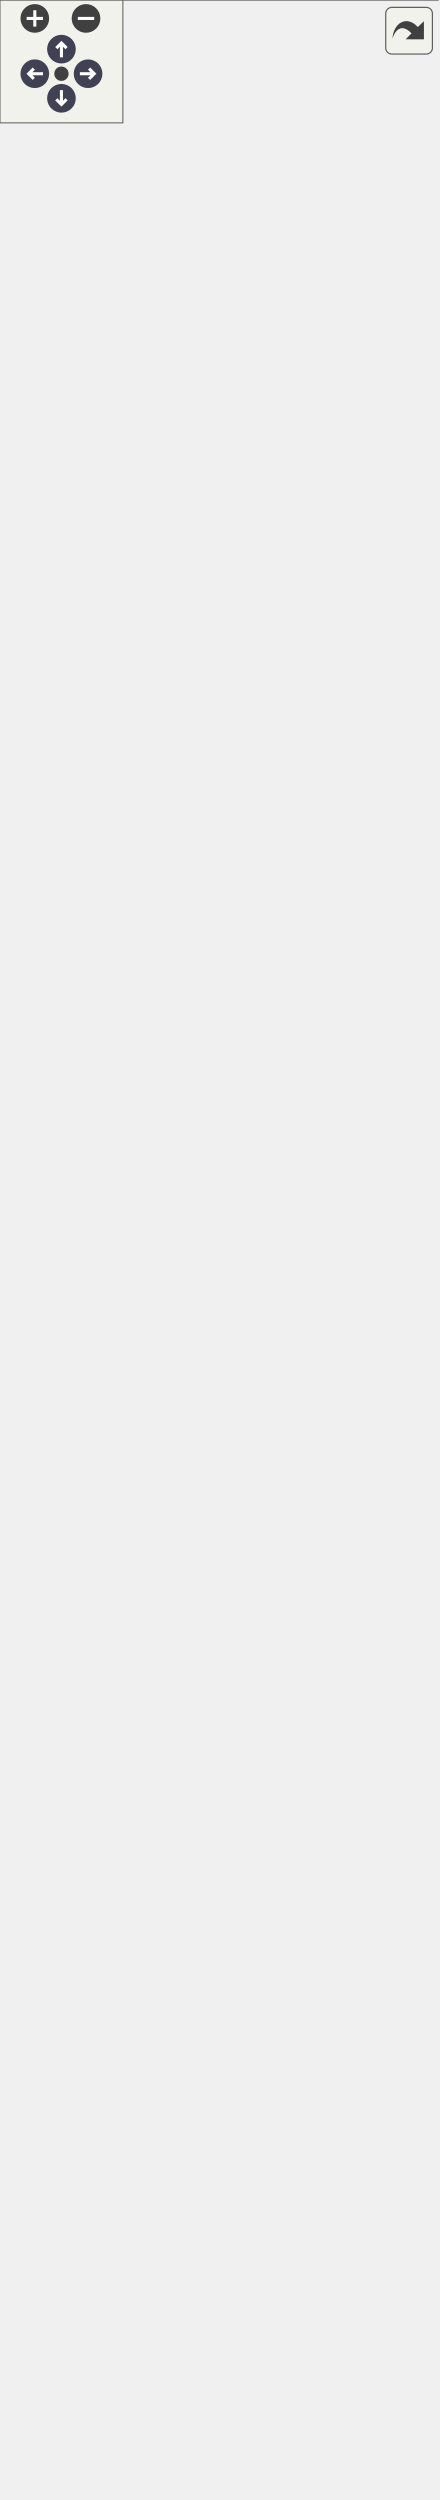
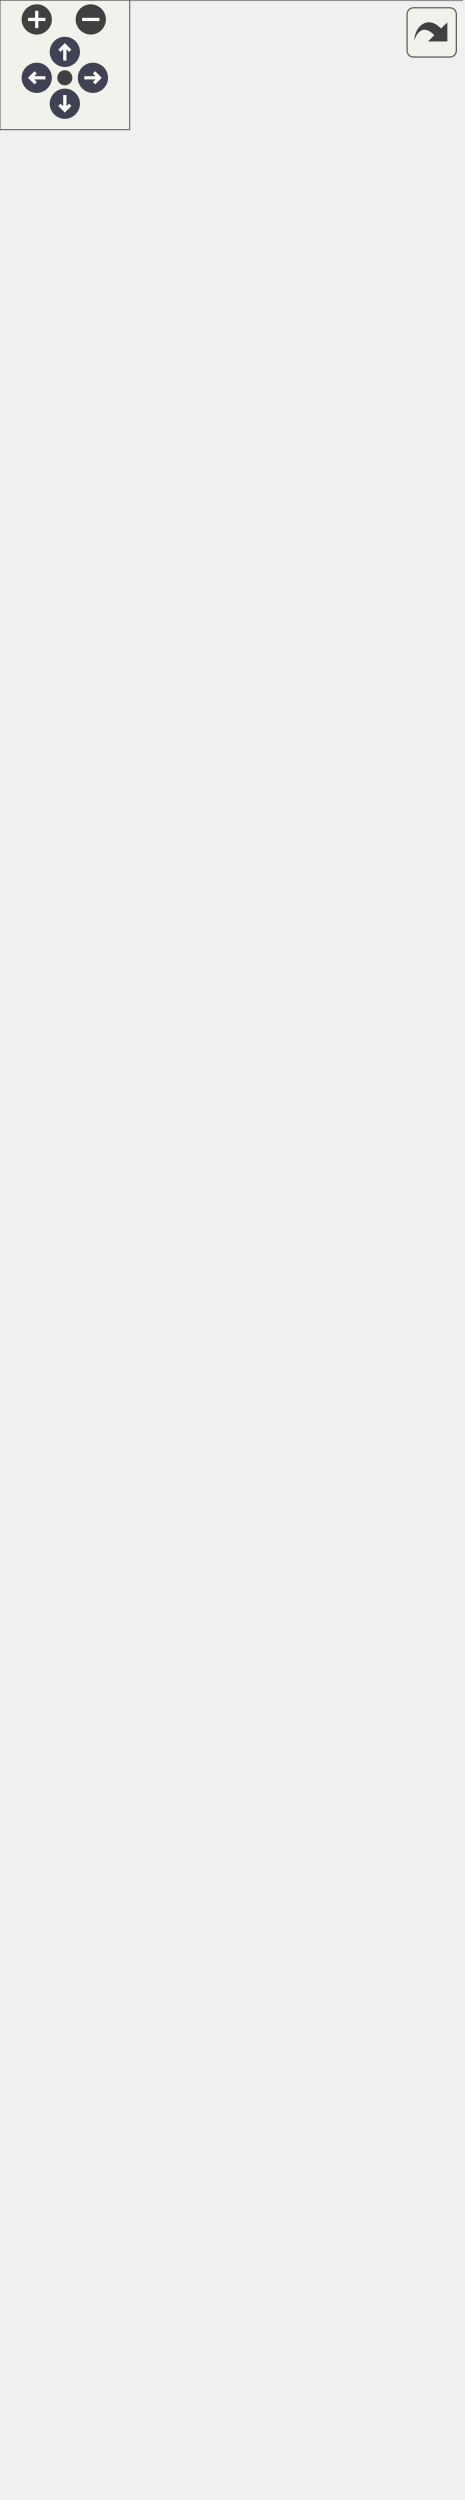
<svg xmlns="http://www.w3.org/2000/svg" xmlns:xlink="http://www.w3.org/1999/xlink" id="main" version="1.1" xml:space="preserve">
  <style type="text/css">
.node, .edge {opacity: 0.7;}
.node.selected, .edge.selected {opacity: 1;}
.edge:hover path { stroke: red; }
.edge:hover polygon { stroke: red; fill: red; }
</style>
  <defs>
    <circle id="rim" cx="0" cy="0" r="7" />
    <circle id="rim2" cx="0" cy="0" r="3.5" />
    <g id="zoomPlus">
      <use xlink:href="#rim" fill="#404040">
        <set attributeName="fill" to="#808080" begin="zoomplus.mouseover" end="zoomplus.mouseout" />
      </use>
      <path d="M-4,0h8M0,-4v8" fill="none" stroke="white" stroke-width="1.5" pointer-events="none" />
    </g>
    <g id="zoomMin">
      <use xlink:href="#rim" fill="#404040">
        <set attributeName="fill" to="#808080" begin="zoomminus.mouseover" end="zoomminus.mouseout" />
      </use>
      <path d="M-4,0h8" fill="none" stroke="white" stroke-width="1.5" pointer-events="none" />
    </g>
    <g id="arrowUp" transform="translate(30 24)">
      <use xlink:href="#rim" />
      <path pointer-events="none" fill="none" stroke="white" stroke-width="1.5" d="M0,-3.0v7 M-2.5,-0.5L0,-3.0L2.5,-0.5" />
    </g>
    <g id="arrowRight" transform="rotate(90) translate(36 -43)">
      <use xlink:href="#rim" />
      <path pointer-events="none" fill="none" stroke="white" stroke-width="1.5" d="M0,-3.0v7 M-2.5,-0.5L0,-3.0L2.5,-0.5" />
    </g>
    <g id="arrowDown" transform="rotate(180) translate(-30 -48)">
      <use xlink:href="#rim" />
      <path pointer-events="none" fill="none" stroke="white" stroke-width="1.5" d="M0,-3.0v7 M-2.5,-0.5L0,-3.0L2.5,-0.5" />
    </g>
    <g id="arrowLeft" transform="rotate(270) translate(-36 17)">
      <use xlink:href="#rim" />
      <path pointer-events="none" fill="none" stroke="white" stroke-width="1.5" d="M0,-3.0v7 M-2.5,-0.5L0,-3.0L2.5,-0.5" />
    </g>
    <g id="resetDef">
      <use xlink:href="#rim2" fill="#404040">
        <set attributeName="fill" to="#808080" begin="reset.mouseover" end="reset.mouseout" />
      </use>
    </g>
  </defs>
  <svg id="graph" class="graph">
    <g id="viewport">
      <g id="Node000001" class="node">
        <g id="a_Node000001">
          <a xlink:title="CanScan — Swing application for QR code generation.">
-             <polygon fill="#999999" stroke="none" points="213.75,-1072 0,-1072 0,0 213.75,0 213.75,-1072" />
-             <text text-anchor="start" x="48.38" y="-1058.5" font-family="Helvetica,sans-Serif" font-size="10.00">fr.softsf.canscan.CanScan</text>
-             <text text-anchor="start" x="5.5" y="-1042.5" font-family="Helvetica,sans-Serif" font-size="10.00">-</text>
-             <text text-anchor="start" x="14" y="-1042.5" font-family="Helvetica,sans-Serif" font-size="10.00">final JTextField adrField</text>
-             <text text-anchor="start" x="5.5" y="-1026.5" font-family="Helvetica,sans-Serif" font-size="10.00">-</text>
-             <text text-anchor="start" x="14" y="-1026.5" font-family="Helvetica,sans-Serif" font-size="10.00">Color bgColor</text>
-             <text text-anchor="start" x="5.5" y="-1010.5" font-family="Helvetica,sans-Serif" font-size="10.00">-</text>
-             <text text-anchor="start" x="14" y="-1010.5" font-family="Helvetica,sans-Serif" font-size="10.00">final JButton bgColorButton</text>
-             <text text-anchor="start" x="5.5" y="-994.5" font-family="Helvetica,sans-Serif" font-size="10.00">-</text>
-             <text text-anchor="start" x="14" y="-994.5" font-family="Helvetica,sans-Serif" font-size="10.00">final JButton browseButton</text>
+             <polygon fill="#999999" stroke="none" points="213.75,-1008 0,-1008 0,0 213.75,0 213.75,-1008" />
+             <text text-anchor="start" x="48.38" y="-994.5" font-family="Helvetica,sans-Serif" font-size="10.00">fr.softsf.canscan.CanScan</text>
            <text text-anchor="start" x="5.5" y="-978.5" font-family="Helvetica,sans-Serif" font-size="10.00">-</text>
-             <text text-anchor="start" x="14" y="-978.5" font-family="Helvetica,sans-Serif" font-size="10.00">final CardLayout cardLayout</text>
+             <text text-anchor="start" x="14" y="-978.5" font-family="Helvetica,sans-Serif" font-size="10.00">final JTextField adrField</text>
            <text text-anchor="start" x="5.5" y="-962.5" font-family="Helvetica,sans-Serif" font-size="10.00">-</text>
-             <text text-anchor="start" x="14" y="-962.5" font-family="Helvetica,sans-Serif" font-size="10.00">final JPanel cardPanel</text>
+             <text text-anchor="start" x="14" y="-962.5" font-family="Helvetica,sans-Serif" font-size="10.00">Color bgColor</text>
            <text text-anchor="start" x="5.5" y="-946.5" font-family="Helvetica,sans-Serif" font-size="10.00">-</text>
-             <text text-anchor="start" x="14" y="-946.5" font-family="Helvetica,sans-Serif" font-size="10.00">final transient ColorOperation</text>
-             <text text-anchor="start" x="14" y="-934.5" font-family="Helvetica,sans-Serif" font-size="10.00"> colorOperation</text>
-             <text text-anchor="start" x="5.5" y="-918.5" font-family="Helvetica,sans-Serif" font-size="10.00">-</text>
-             <text text-anchor="start" x="14" y="-918.5" font-family="Helvetica,sans-Serif" font-size="10.00">Mode currentMode</text>
-             <text text-anchor="start" x="5.5" y="-902.5" font-family="Helvetica,sans-Serif" font-size="10.00">-</text>
-             <text text-anchor="start" x="14" y="-902.5" font-family="Helvetica,sans-Serif" font-size="10.00">final JTextField emailField</text>
-             <text text-anchor="start" x="5.5" y="-886.5" font-family="Helvetica,sans-Serif" font-size="10.00">-</text>
-             <text text-anchor="start" x="14" y="-886.5" font-family="Helvetica,sans-Serif" font-size="10.00">final transient EncodedImage</text>
-             <text text-anchor="start" x="14" y="-874.5" font-family="Helvetica,sans-Serif" font-size="10.00"> encodedImage</text>
-             <text text-anchor="start" x="14" y="-858.5" font-family="Helvetica,sans-Serif" font-size="10.00">and 26 more...</text>
-             <text text-anchor="start" x="5.5" y="-842.5" font-family="Helvetica,sans-Serif" font-size="10.00">-</text>
-             <text text-anchor="start" x="14" y="-842.5" font-family="Helvetica,sans-Serif" font-size="10.00">static final String</text>
-             <text text-anchor="start" x="14" y="-830.5" font-family="Helvetica,sans-Serif" font-size="10.00"> LATEST_RELEASES_REPO_URL</text>
-             <text text-anchor="start" x="5.5" y="-814.5" font-family="Helvetica,sans-Serif" font-size="10.00">-</text>
-             <text text-anchor="start" x="14" y="-814.5" font-family="Helvetica,sans-Serif" font-size="10.00">static final int MINIMUM</text>
-             <text text-anchor="start" x="14" y="-802.5" font-family="Helvetica,sans-Serif" font-size="10.00">_QR_CODE_SIZE</text>
-             <text text-anchor="start" x="5.5" y="-786.5" font-family="Helvetica,sans-Serif" font-size="10.00">-</text>
-             <text text-anchor="start" x="14" y="-786.5" font-family="Helvetica,sans-Serif" font-size="10.00">static String name</text>
-             <text text-anchor="start" x="5.5" y="-770.5" font-family="Helvetica,sans-Serif" font-size="10.00">-</text>
-             <text text-anchor="start" x="14" y="-770.5" font-family="Helvetica,sans-Serif" font-size="10.00">static final String</text>
-             <text text-anchor="start" x="14" y="-758.5" font-family="Helvetica,sans-Serif" font-size="10.00"> NORTH_PANEL</text>
-             <text text-anchor="start" x="5.5" y="-742.5" font-family="Helvetica,sans-Serif" font-size="10.00">-</text>
-             <text text-anchor="start" x="14" y="-742.5" font-family="Helvetica,sans-Serif" font-size="10.00">static String organization</text>
-             <text text-anchor="start" x="5.5" y="-726.5" font-family="Helvetica,sans-Serif" font-size="10.00">-</text>
-             <text text-anchor="start" x="14" y="-726.5" font-family="Helvetica,sans-Serif" font-size="10.00">static final int QR</text>
-             <text text-anchor="start" x="14" y="-714.5" font-family="Helvetica,sans-Serif" font-size="10.00">_CODE_LABEL_DEFAULT_SIZE</text>
-             <text text-anchor="start" x="5.5" y="-698.5" font-family="Helvetica,sans-Serif" font-size="10.00">-</text>
-             <text text-anchor="start" x="14" y="-698.5" font-family="Helvetica,sans-Serif" font-size="10.00">static String version</text>
-             <text text-anchor="start" x="5.5" y="-682.5" font-family="Helvetica,sans-Serif" font-size="10.00">-</text>
-             <text text-anchor="start" x="14" y="-682.5" font-family="Helvetica,sans-Serif" font-size="10.00">static final int VERTICAL</text>
-             <text text-anchor="start" x="14" y="-670.5" font-family="Helvetica,sans-Serif" font-size="10.00">_SCROLL_UNIT_INCREMENT</text>
-             <text text-anchor="start" x="4" y="-654.5" font-family="Helvetica,sans-Serif" font-size="10.00">+</text>
-             <text text-anchor="start" x="14" y="-654.5" font-family="Helvetica,sans-Serif" font-size="10.00">CanScan()</text>
-             <text text-anchor="start" x="4" y="-638.5" font-family="Helvetica,sans-Serif" font-size="10.00">+</text>
-             <text text-anchor="start" x="14" y="-638.5" font-family="Helvetica,sans-Serif" font-size="10.00">void dispose()</text>
-             <text text-anchor="start" x="4" y="-622.5" font-family="Helvetica,sans-Serif" font-size="10.00">+</text>
-             <text text-anchor="start" x="14" y="-622.5" font-family="Helvetica,sans-Serif" font-size="10.00">static void main(String</text>
-             <text text-anchor="start" x="14" y="-610.5" font-family="Helvetica,sans-Serif" font-size="10.00">[] args)</text>
-             <text text-anchor="start" x="4" y="-594.5" font-family="Helvetica,sans-Serif" font-size="10.00">~</text>
-             <text text-anchor="start" x="14" y="-594.5" font-family="Helvetica,sans-Serif" font-size="10.00">void browseLogo(ActionEvent e)</text>
-             <text text-anchor="start" x="4" y="-578.5" font-family="Helvetica,sans-Serif" font-size="10.00">~</text>
-             <text text-anchor="start" x="14" y="-578.5" font-family="Helvetica,sans-Serif" font-size="10.00">File chooseLogoFile()</text>
-             <text text-anchor="start" x="4" y="-562.5" font-family="Helvetica,sans-Serif" font-size="10.00">~</text>
-             <text text-anchor="start" x="14" y="-562.5" font-family="Helvetica,sans-Serif" font-size="10.00">Mode getCurrentModeForTests()</text>
-             <text text-anchor="start" x="4" y="-546.5" font-family="Helvetica,sans-Serif" font-size="10.00">~</text>
-             <text text-anchor="start" x="14" y="-546.5" font-family="Helvetica,sans-Serif" font-size="10.00">String getLogoFieldTextFor</text>
-             <text text-anchor="start" x="14" y="-534.5" font-family="Helvetica,sans-Serif" font-size="10.00">Tests()</text>
+             <text text-anchor="start" x="14" y="-946.5" font-family="Helvetica,sans-Serif" font-size="10.00">final JButton bgColorButton</text>
+             <text text-anchor="start" x="5.5" y="-930.5" font-family="Helvetica,sans-Serif" font-size="10.00">-</text>
+             <text text-anchor="start" x="14" y="-930.5" font-family="Helvetica,sans-Serif" font-size="10.00">final JButton browseButton</text>
+             <text text-anchor="start" x="5.5" y="-914.5" font-family="Helvetica,sans-Serif" font-size="10.00">-</text>
+             <text text-anchor="start" x="14" y="-914.5" font-family="Helvetica,sans-Serif" font-size="10.00">final CardLayout cardLayout</text>
+             <text text-anchor="start" x="5.5" y="-898.5" font-family="Helvetica,sans-Serif" font-size="10.00">-</text>
+             <text text-anchor="start" x="14" y="-898.5" font-family="Helvetica,sans-Serif" font-size="10.00">final JPanel cardPanel</text>
+             <text text-anchor="start" x="5.5" y="-882.5" font-family="Helvetica,sans-Serif" font-size="10.00">-</text>
+             <text text-anchor="start" x="14" y="-882.5" font-family="Helvetica,sans-Serif" font-size="10.00">final transient ColorOperation</text>
+             <text text-anchor="start" x="14" y="-870.5" font-family="Helvetica,sans-Serif" font-size="10.00"> colorOperation</text>
+             <text text-anchor="start" x="5.5" y="-854.5" font-family="Helvetica,sans-Serif" font-size="10.00">-</text>
+             <text text-anchor="start" x="14" y="-854.5" font-family="Helvetica,sans-Serif" font-size="10.00">Mode currentMode</text>
+             <text text-anchor="start" x="5.5" y="-838.5" font-family="Helvetica,sans-Serif" font-size="10.00">-</text>
+             <text text-anchor="start" x="14" y="-838.5" font-family="Helvetica,sans-Serif" font-size="10.00">final JTextField emailField</text>
+             <text text-anchor="start" x="5.5" y="-822.5" font-family="Helvetica,sans-Serif" font-size="10.00">-</text>
+             <text text-anchor="start" x="14" y="-822.5" font-family="Helvetica,sans-Serif" font-size="10.00">final transient EncodedImage</text>
+             <text text-anchor="start" x="14" y="-810.5" font-family="Helvetica,sans-Serif" font-size="10.00"> encodedImage</text>
+             <text text-anchor="start" x="14" y="-794.5" font-family="Helvetica,sans-Serif" font-size="10.00">and 26 more...</text>
+             <text text-anchor="start" x="5.5" y="-778.5" font-family="Helvetica,sans-Serif" font-size="10.00">-</text>
+             <text text-anchor="start" x="14" y="-778.5" font-family="Helvetica,sans-Serif" font-size="10.00">static final String</text>
+             <text text-anchor="start" x="14" y="-766.5" font-family="Helvetica,sans-Serif" font-size="10.00"> LATEST_RELEASES_REPO_URL</text>
+             <text text-anchor="start" x="5.5" y="-750.5" font-family="Helvetica,sans-Serif" font-size="10.00">-</text>
+             <text text-anchor="start" x="14" y="-750.5" font-family="Helvetica,sans-Serif" font-size="10.00">static final int MINIMUM</text>
+             <text text-anchor="start" x="14" y="-738.5" font-family="Helvetica,sans-Serif" font-size="10.00">_QR_CODE_SIZE</text>
+             <text text-anchor="start" x="5.5" y="-722.5" font-family="Helvetica,sans-Serif" font-size="10.00">-</text>
+             <text text-anchor="start" x="14" y="-722.5" font-family="Helvetica,sans-Serif" font-size="10.00">static final String</text>
+             <text text-anchor="start" x="14" y="-710.5" font-family="Helvetica,sans-Serif" font-size="10.00"> NORTH_PANEL</text>
+             <text text-anchor="start" x="5.5" y="-694.5" font-family="Helvetica,sans-Serif" font-size="10.00">-</text>
+             <text text-anchor="start" x="14" y="-694.5" font-family="Helvetica,sans-Serif" font-size="10.00">static final int QR</text>
+             <text text-anchor="start" x="14" y="-682.5" font-family="Helvetica,sans-Serif" font-size="10.00">_CODE_LABEL_DEFAULT_SIZE</text>
+             <text text-anchor="start" x="5.5" y="-666.5" font-family="Helvetica,sans-Serif" font-size="10.00">-</text>
+             <text text-anchor="start" x="14" y="-666.5" font-family="Helvetica,sans-Serif" font-size="10.00">static final String</text>
+             <text text-anchor="start" x="14" y="-654.5" font-family="Helvetica,sans-Serif" font-size="10.00"> VERSION</text>
+             <text text-anchor="start" x="5.5" y="-638.5" font-family="Helvetica,sans-Serif" font-size="10.00">-</text>
+             <text text-anchor="start" x="14" y="-638.5" font-family="Helvetica,sans-Serif" font-size="10.00">static final int VERTICAL</text>
+             <text text-anchor="start" x="14" y="-626.5" font-family="Helvetica,sans-Serif" font-size="10.00">_SCROLL_UNIT_INCREMENT</text>
+             <text text-anchor="start" x="4" y="-610.5" font-family="Helvetica,sans-Serif" font-size="10.00">+</text>
+             <text text-anchor="start" x="14" y="-610.5" font-family="Helvetica,sans-Serif" font-size="10.00">CanScan()</text>
+             <text text-anchor="start" x="4" y="-594.5" font-family="Helvetica,sans-Serif" font-size="10.00">+</text>
+             <text text-anchor="start" x="14" y="-594.5" font-family="Helvetica,sans-Serif" font-size="10.00">void dispose()</text>
+             <text text-anchor="start" x="4" y="-578.5" font-family="Helvetica,sans-Serif" font-size="10.00">+</text>
+             <text text-anchor="start" x="14" y="-578.5" font-family="Helvetica,sans-Serif" font-size="10.00">static void main(String</text>
+             <text text-anchor="start" x="14" y="-566.5" font-family="Helvetica,sans-Serif" font-size="10.00">[] args)</text>
+             <text text-anchor="start" x="4" y="-550.5" font-family="Helvetica,sans-Serif" font-size="10.00">~</text>
+             <text text-anchor="start" x="14" y="-550.5" font-family="Helvetica,sans-Serif" font-size="10.00">void browseLogo(ActionEvent e)</text>
+             <text text-anchor="start" x="4" y="-534.5" font-family="Helvetica,sans-Serif" font-size="10.00">~</text>
+             <text text-anchor="start" x="14" y="-534.5" font-family="Helvetica,sans-Serif" font-size="10.00">File chooseLogoFile()</text>
            <text text-anchor="start" x="4" y="-518.5" font-family="Helvetica,sans-Serif" font-size="10.00">~</text>
-             <text text-anchor="start" x="14" y="-518.5" font-family="Helvetica,sans-Serif" font-size="10.00">int getMarginFieldIntFor</text>
-             <text text-anchor="start" x="14" y="-506.5" font-family="Helvetica,sans-Serif" font-size="10.00">Tests()</text>
-             <text text-anchor="start" x="4" y="-490.5" font-family="Helvetica,sans-Serif" font-size="10.00">~</text>
-             <text text-anchor="start" x="14" y="-490.5" font-family="Helvetica,sans-Serif" font-size="10.00">void setAdrFieldTextForTests()</text>
+             <text text-anchor="start" x="14" y="-518.5" font-family="Helvetica,sans-Serif" font-size="10.00">Mode getCurrentModeForTests()</text>
+             <text text-anchor="start" x="4" y="-502.5" font-family="Helvetica,sans-Serif" font-size="10.00">~</text>
+             <text text-anchor="start" x="14" y="-502.5" font-family="Helvetica,sans-Serif" font-size="10.00">String getLogoFieldTextFor</text>
+             <text text-anchor="start" x="14" y="-490.5" font-family="Helvetica,sans-Serif" font-size="10.00">Tests()</text>
            <text text-anchor="start" x="4" y="-474.5" font-family="Helvetica,sans-Serif" font-size="10.00">~</text>
-             <text text-anchor="start" x="14" y="-474.5" font-family="Helvetica,sans-Serif" font-size="10.00">void setCurrentModeForTests</text>
-             <text text-anchor="start" x="14" y="-462.5" font-family="Helvetica,sans-Serif" font-size="10.00">(Mode mode)</text>
+             <text text-anchor="start" x="14" y="-474.5" font-family="Helvetica,sans-Serif" font-size="10.00">int getMarginFieldIntFor</text>
+             <text text-anchor="start" x="14" y="-462.5" font-family="Helvetica,sans-Serif" font-size="10.00">Tests()</text>
            <text text-anchor="start" x="4" y="-446.5" font-family="Helvetica,sans-Serif" font-size="10.00">~</text>
-             <text text-anchor="start" x="14" y="-446.5" font-family="Helvetica,sans-Serif" font-size="10.00">void setEmailFieldTextFor</text>
-             <text text-anchor="start" x="14" y="-434.5" font-family="Helvetica,sans-Serif" font-size="10.00">Tests()</text>
-             <text text-anchor="start" x="4" y="-418.5" font-family="Helvetica,sans-Serif" font-size="10.00">~</text>
-             <text text-anchor="start" x="14" y="-418.5" font-family="Helvetica,sans-Serif" font-size="10.00">void setLogoFieldTextFor</text>
-             <text text-anchor="start" x="14" y="-406.5" font-family="Helvetica,sans-Serif" font-size="10.00">Tests(String text)</text>
-             <text text-anchor="start" x="4" y="-390.5" font-family="Helvetica,sans-Serif" font-size="10.00">~</text>
-             <text text-anchor="start" x="14" y="-390.5" font-family="Helvetica,sans-Serif" font-size="10.00">void setMarginSliderValue</text>
-             <text text-anchor="start" x="14" y="-378.5" font-family="Helvetica,sans-Serif" font-size="10.00">ForTests(int value)</text>
-             <text text-anchor="start" x="14" y="-362.5" font-family="Helvetica,sans-Serif" font-size="10.00">and 10 more...</text>
-             <text text-anchor="start" x="5.5" y="-346.5" font-family="Helvetica,sans-Serif" font-size="10.00">-</text>
-             <text text-anchor="start" x="14" y="-346.5" font-family="Helvetica,sans-Serif" font-size="10.00">void addNorthPanelCardPanels</text>
-             <text text-anchor="start" x="14" y="-334.5" font-family="Helvetica,sans-Serif" font-size="10.00">(JPanel northPanel, GridBagConstraints grid)</text>
-             <text text-anchor="start" x="5.5" y="-318.5" font-family="Helvetica,sans-Serif" font-size="10.00">-</text>
-             <text text-anchor="start" x="14" y="-318.5" font-family="Helvetica,sans-Serif" font-size="10.00">void addNorthPanelCommon</text>
-             <text text-anchor="start" x="14" y="-306.5" font-family="Helvetica,sans-Serif" font-size="10.00">Fields(JPanel northPanel,</text>
-             <text text-anchor="start" x="14" y="-294.5" font-family="Helvetica,sans-Serif" font-size="10.00"> GridBagConstraints grid)</text>
-             <text text-anchor="start" x="5.5" y="-278.5" font-family="Helvetica,sans-Serif" font-size="10.00">-</text>
-             <text text-anchor="start" x="14" y="-278.5" font-family="Helvetica,sans-Serif" font-size="10.00">void addNorthPanelGenerate</text>
-             <text text-anchor="start" x="14" y="-266.5" font-family="Helvetica,sans-Serif" font-size="10.00">Button(JPanel northPanel,</text>
-             <text text-anchor="start" x="14" y="-254.5" font-family="Helvetica,sans-Serif" font-size="10.00"> GridBagConstraints grid)</text>
-             <text text-anchor="start" x="5.5" y="-238.5" font-family="Helvetica,sans-Serif" font-size="10.00">-</text>
-             <text text-anchor="start" x="14" y="-238.5" font-family="Helvetica,sans-Serif" font-size="10.00">void addNorthPanelModeSelection</text>
-             <text text-anchor="start" x="14" y="-226.5" font-family="Helvetica,sans-Serif" font-size="10.00">(JPanel northPanel, GridBagConstraints grid)</text>
-             <text text-anchor="start" x="5.5" y="-210.5" font-family="Helvetica,sans-Serif" font-size="10.00">-</text>
-             <text text-anchor="start" x="14" y="-210.5" font-family="Helvetica,sans-Serif" font-size="10.00">void automaticQRCodeRendering</text>
-             <text text-anchor="start" x="14" y="-198.5" font-family="Helvetica,sans-Serif" font-size="10.00">ForFieldsAndControls()</text>
-             <text text-anchor="start" x="5.5" y="-182.5" font-family="Helvetica,sans-Serif" font-size="10.00">-</text>
-             <text text-anchor="start" x="14" y="-182.5" font-family="Helvetica,sans-Serif" font-size="10.00">int calculateAvailableQr</text>
-             <text text-anchor="start" x="14" y="-170.5" font-family="Helvetica,sans-Serif" font-size="10.00">CodeLabelHeight()</text>
-             <text text-anchor="start" x="5.5" y="-154.5" font-family="Helvetica,sans-Serif" font-size="10.00">-</text>
-             <text text-anchor="start" x="14" y="-154.5" font-family="Helvetica,sans-Serif" font-size="10.00">JPanel colorPanel()</text>
+             <text text-anchor="start" x="14" y="-446.5" font-family="Helvetica,sans-Serif" font-size="10.00">void setAdrFieldTextForTests()</text>
+             <text text-anchor="start" x="4" y="-430.5" font-family="Helvetica,sans-Serif" font-size="10.00">~</text>
+             <text text-anchor="start" x="14" y="-430.5" font-family="Helvetica,sans-Serif" font-size="10.00">void setCurrentModeForTests</text>
+             <text text-anchor="start" x="14" y="-418.5" font-family="Helvetica,sans-Serif" font-size="10.00">(Mode mode)</text>
+             <text text-anchor="start" x="4" y="-402.5" font-family="Helvetica,sans-Serif" font-size="10.00">~</text>
+             <text text-anchor="start" x="14" y="-402.5" font-family="Helvetica,sans-Serif" font-size="10.00">void setEmailFieldTextFor</text>
+             <text text-anchor="start" x="14" y="-390.5" font-family="Helvetica,sans-Serif" font-size="10.00">Tests()</text>
+             <text text-anchor="start" x="4" y="-374.5" font-family="Helvetica,sans-Serif" font-size="10.00">~</text>
+             <text text-anchor="start" x="14" y="-374.5" font-family="Helvetica,sans-Serif" font-size="10.00">void setLogoFieldTextFor</text>
+             <text text-anchor="start" x="14" y="-362.5" font-family="Helvetica,sans-Serif" font-size="10.00">Tests(String text)</text>
+             <text text-anchor="start" x="4" y="-346.5" font-family="Helvetica,sans-Serif" font-size="10.00">~</text>
+             <text text-anchor="start" x="14" y="-346.5" font-family="Helvetica,sans-Serif" font-size="10.00">void setMarginSliderValue</text>
+             <text text-anchor="start" x="14" y="-334.5" font-family="Helvetica,sans-Serif" font-size="10.00">ForTests(int value)</text>
+             <text text-anchor="start" x="14" y="-318.5" font-family="Helvetica,sans-Serif" font-size="10.00">and 10 more...</text>
+             <text text-anchor="start" x="5.5" y="-302.5" font-family="Helvetica,sans-Serif" font-size="10.00">-</text>
+             <text text-anchor="start" x="14" y="-302.5" font-family="Helvetica,sans-Serif" font-size="10.00">void addNorthPanelCardPanels</text>
+             <text text-anchor="start" x="14" y="-290.5" font-family="Helvetica,sans-Serif" font-size="10.00">(JPanel northPanel, GridBagConstraints grid)</text>
+             <text text-anchor="start" x="5.5" y="-274.5" font-family="Helvetica,sans-Serif" font-size="10.00">-</text>
+             <text text-anchor="start" x="14" y="-274.5" font-family="Helvetica,sans-Serif" font-size="10.00">void addNorthPanelCommon</text>
+             <text text-anchor="start" x="14" y="-262.5" font-family="Helvetica,sans-Serif" font-size="10.00">Fields(JPanel northPanel,</text>
+             <text text-anchor="start" x="14" y="-250.5" font-family="Helvetica,sans-Serif" font-size="10.00"> GridBagConstraints grid)</text>
+             <text text-anchor="start" x="5.5" y="-234.5" font-family="Helvetica,sans-Serif" font-size="10.00">-</text>
+             <text text-anchor="start" x="14" y="-234.5" font-family="Helvetica,sans-Serif" font-size="10.00">void addNorthPanelGenerate</text>
+             <text text-anchor="start" x="14" y="-222.5" font-family="Helvetica,sans-Serif" font-size="10.00">Button(JPanel northPanel,</text>
+             <text text-anchor="start" x="14" y="-210.5" font-family="Helvetica,sans-Serif" font-size="10.00"> GridBagConstraints grid)</text>
+             <text text-anchor="start" x="5.5" y="-194.5" font-family="Helvetica,sans-Serif" font-size="10.00">-</text>
+             <text text-anchor="start" x="14" y="-194.5" font-family="Helvetica,sans-Serif" font-size="10.00">void addNorthPanelModeSelection</text>
+             <text text-anchor="start" x="14" y="-182.5" font-family="Helvetica,sans-Serif" font-size="10.00">(JPanel northPanel, GridBagConstraints grid)</text>
+             <text text-anchor="start" x="5.5" y="-166.5" font-family="Helvetica,sans-Serif" font-size="10.00">-</text>
+             <text text-anchor="start" x="14" y="-166.5" font-family="Helvetica,sans-Serif" font-size="10.00">void automaticQRCodeRendering</text>
+             <text text-anchor="start" x="14" y="-154.5" font-family="Helvetica,sans-Serif" font-size="10.00">ForFieldsAndControls()</text>
            <text text-anchor="start" x="5.5" y="-138.5" font-family="Helvetica,sans-Serif" font-size="10.00">-</text>
-             <text text-anchor="start" x="14" y="-138.5" font-family="Helvetica,sans-Serif" font-size="10.00">void configureUpdateButton()</text>
-             <text text-anchor="start" x="5.5" y="-122.5" font-family="Helvetica,sans-Serif" font-size="10.00">-</text>
-             <text text-anchor="start" x="14" y="-122.5" font-family="Helvetica,sans-Serif" font-size="10.00">void freeCard(JPanel</text>
-             <text text-anchor="start" x="14" y="-110.5" font-family="Helvetica,sans-Serif" font-size="10.00"> freePanel, GridBagConstraints grid)</text>
+             <text text-anchor="start" x="14" y="-138.5" font-family="Helvetica,sans-Serif" font-size="10.00">int calculateAvailableQr</text>
+             <text text-anchor="start" x="14" y="-126.5" font-family="Helvetica,sans-Serif" font-size="10.00">CodeLabelHeight()</text>
+             <text text-anchor="start" x="5.5" y="-110.5" font-family="Helvetica,sans-Serif" font-size="10.00">-</text>
+             <text text-anchor="start" x="14" y="-110.5" font-family="Helvetica,sans-Serif" font-size="10.00">JPanel colorPanel()</text>
            <text text-anchor="start" x="5.5" y="-94.5" font-family="Helvetica,sans-Serif" font-size="10.00">-</text>
-             <text text-anchor="start" x="14" y="-94.5" font-family="Helvetica,sans-Serif" font-size="10.00">void generateQrCode</text>
-             <text text-anchor="start" x="14" y="-82.5" font-family="Helvetica,sans-Serif" font-size="10.00">(ActionEvent e)</text>
-             <text text-anchor="start" x="14" y="-66.5" font-family="Helvetica,sans-Serif" font-size="10.00">and 12 more...</text>
+             <text text-anchor="start" x="14" y="-94.5" font-family="Helvetica,sans-Serif" font-size="10.00">void configureUpdateButton()</text>
+             <text text-anchor="start" x="5.5" y="-78.5" font-family="Helvetica,sans-Serif" font-size="10.00">-</text>
+             <text text-anchor="start" x="14" y="-78.5" font-family="Helvetica,sans-Serif" font-size="10.00">void freeCard(JPanel</text>
+             <text text-anchor="start" x="14" y="-66.5" font-family="Helvetica,sans-Serif" font-size="10.00"> freePanel, GridBagConstraints grid)</text>
            <text text-anchor="start" x="5.5" y="-50.5" font-family="Helvetica,sans-Serif" font-size="10.00">-</text>
-             <text text-anchor="start" x="14" y="-50.5" font-family="Helvetica,sans-Serif" font-size="10.00">static void getManifestKeys()</text>
-             <text text-anchor="start" x="5.5" y="-34.5" font-family="Helvetica,sans-Serif" font-size="10.00">-</text>
-             <text text-anchor="start" x="14" y="-34.5" font-family="Helvetica,sans-Serif" font-size="10.00">static JPanel getNorthJPanel()</text>
-             <text text-anchor="start" x="5.5" y="-18.5" font-family="Helvetica,sans-Serif" font-size="10.00">-</text>
-             <text text-anchor="start" x="14" y="-18.5" font-family="Helvetica,sans-Serif" font-size="10.00">static String initialize</text>
-             <text text-anchor="start" x="14" y="-6.5" font-family="Helvetica,sans-Serif" font-size="10.00">Title()</text>
-             <polygon fill="#666666" stroke="#666666" points="0,-1054 0,-1054 213.75,-1054 213.75,-1054 0,-1054" />
-             <polygon fill="#666666" stroke="#666666" points="0,-666 0,-666 12,-666 12,-666 0,-666" />
-             <polygon fill="#666666" stroke="#666666" points="12,-666 12,-666 213.75,-666 213.75,-666 12,-666" />
-             <polygon fill="none" stroke="#666666" points="0,0 0,-1072 213.75,-1072 213.75,0 0,0" />
+             <text text-anchor="start" x="14" y="-50.5" font-family="Helvetica,sans-Serif" font-size="10.00">void generateQrCode</text>
+             <text text-anchor="start" x="14" y="-38.5" font-family="Helvetica,sans-Serif" font-size="10.00">(ActionEvent e)</text>
+             <text text-anchor="start" x="14" y="-22.5" font-family="Helvetica,sans-Serif" font-size="10.00">and 12 more...</text>
+             <text text-anchor="start" x="5.5" y="-6.5" font-family="Helvetica,sans-Serif" font-size="10.00">-</text>
+             <text text-anchor="start" x="14" y="-6.5" font-family="Helvetica,sans-Serif" font-size="10.00">static JPanel getNorthJPanel()</text>
+             <polygon fill="#666666" stroke="#666666" points="0,-990 0,-990 213.75,-990 213.75,-990 0,-990" />
+             <polygon fill="#666666" stroke="#666666" points="0,-622 0,-622 12,-622 12,-622 0,-622" />
+             <polygon fill="#666666" stroke="#666666" points="12,-622 12,-622 213.75,-622 213.75,-622 12,-622" />
+             <polygon fill="none" stroke="#666666" points="0,0 0,-1008 213.75,-1008 213.75,0 0,0" />
          </a>
        </g>
      </g>
      <g id="Node000002" class="node">
        <g id="a_Node000002">
          <a xlink:title=" ">
-             <polygon fill="white" stroke="none" points="127.38,-1160 86.38,-1160 86.38,-1108 127.38,-1108 127.38,-1160" />
-             <text text-anchor="start" x="90.38" y="-1146.5" font-family="Helvetica,sans-Serif" font-size="10.00">JFrame</text>
-             <text text-anchor="start" x="105.38" y="-1130.5" font-family="Helvetica,sans-Serif" font-size="10.00"> </text>
-             <text text-anchor="start" x="105.38" y="-1114.5" font-family="Helvetica,sans-Serif" font-size="10.00"> </text>
-             <polygon fill="#666666" stroke="#666666" points="86.38,-1142 86.38,-1142 127.38,-1142 127.38,-1142 86.38,-1142" />
-             <polygon fill="#666666" stroke="#666666" points="86.38,-1126 86.38,-1126 127.38,-1126 127.38,-1126 86.38,-1126" />
-             <polygon fill="none" stroke="#666666" points="86.38,-1108 86.38,-1160 127.38,-1160 127.38,-1108 86.38,-1108" />
+             <polygon fill="white" stroke="none" points="127.38,-1096 86.38,-1096 86.38,-1044 127.38,-1044 127.38,-1096" />
+             <text text-anchor="start" x="90.38" y="-1082.5" font-family="Helvetica,sans-Serif" font-size="10.00">JFrame</text>
+             <text text-anchor="start" x="105.38" y="-1066.5" font-family="Helvetica,sans-Serif" font-size="10.00"> </text>
+             <text text-anchor="start" x="105.38" y="-1050.5" font-family="Helvetica,sans-Serif" font-size="10.00"> </text>
+             <polygon fill="#666666" stroke="#666666" points="86.38,-1078 86.38,-1078 127.38,-1078 127.38,-1078 86.38,-1078" />
+             <polygon fill="#666666" stroke="#666666" points="86.38,-1062 86.38,-1062 127.38,-1062 127.38,-1062 86.38,-1062" />
+             <polygon fill="none" stroke="#666666" points="86.38,-1044 86.38,-1096 127.38,-1096 127.38,-1044 86.38,-1044" />
          </a>
        </g>
      </g>
      <g id="edge1_Node000001_Node000002" class="edge">
        <g id="a_edge1_Node000001_Node000002">
          <a xlink:title=" ">
-             <path fill="none" stroke="#63b8ff" d="M106.88,-1096.73C106.88,-1089.39 106.88,-1081.08 106.88,-1071.92" />
-             <polygon fill="none" stroke="#63b8ff" points="103.38,-1096.64 106.88,-1106.64 110.38,-1096.64 103.38,-1096.64" />
+             <path fill="none" stroke="#63b8ff" d="M106.88,-1032.62C106.88,-1025.29 106.88,-1016.99 106.88,-1007.87" />
+             <polygon fill="none" stroke="#63b8ff" points="103.38,-1032.52 106.88,-1042.52 110.38,-1032.52 103.38,-1032.52" />
          </a>
        </g>
      </g>
    </g>
  </svg>
  <g id="navigator" transform="translate(0 0)" fill="#404254">
    <rect fill="#f2f5e9" fill-opacity="0.5" stroke="#606060" stroke-width=".5" x="0" y="0" width="60" height="60" />
    <use id="zoomplus" xlink:href="#zoomPlus" x="17" y="9" />
    <use id="zoomminus" xlink:href="#zoomMin" x="42" y="9" />
    <use id="reset" xlink:href="#resetDef" x="30" y="36" />
    <use id="arrowup" xlink:href="#arrowUp" x="0" y="0" />
    <use id="arrowright" xlink:href="#arrowRight" x="0" y="0" />
    <use id="arrowdown" xlink:href="#arrowDown" x="0" y="0" />
    <use id="arrowleft" xlink:href="#arrowLeft" x="0" y="0" />
  </g>
  <svg viewBox="0 0 15 15" width="100%" height="30px" preserveAspectRatio="xMaxYMin meet">
    <g id="arrow_out" transform="scale(0.3 0.3)">
      <a xlink:href="classfr_1_1softsf_1_1canscan_1_1_can_scan__inherit__graph_org.svg" target="_base">
        <rect id="button" ry="5" rx="5" y="6" x="6" height="38" width="38" fill="#f2f5e9" fill-opacity="0.5" stroke="#606060" stroke-width="1.0" />
        <path id="arrow" d="M 11.5,31.437 C 11.94,20.098 22.043,11.323 32.159,21.979 L 37.069,17.246 C 37.069,17.246 37.088,32 37.088,32 L 22.16,31.978 C 22.16,31.978 26.998,27.14 26.998,27.14 C 18.529,18.264 13.292,25.23 11.5,31.437 z" style="fill:#404040;" />
      </a>
    </g>
  </svg>
  <style type="text/css">

[data-mouse-over-selected='false'] { opacity: 0.7; }
[data-mouse-over-selected='true']  { opacity: 1.0; }

</style>
</svg>
